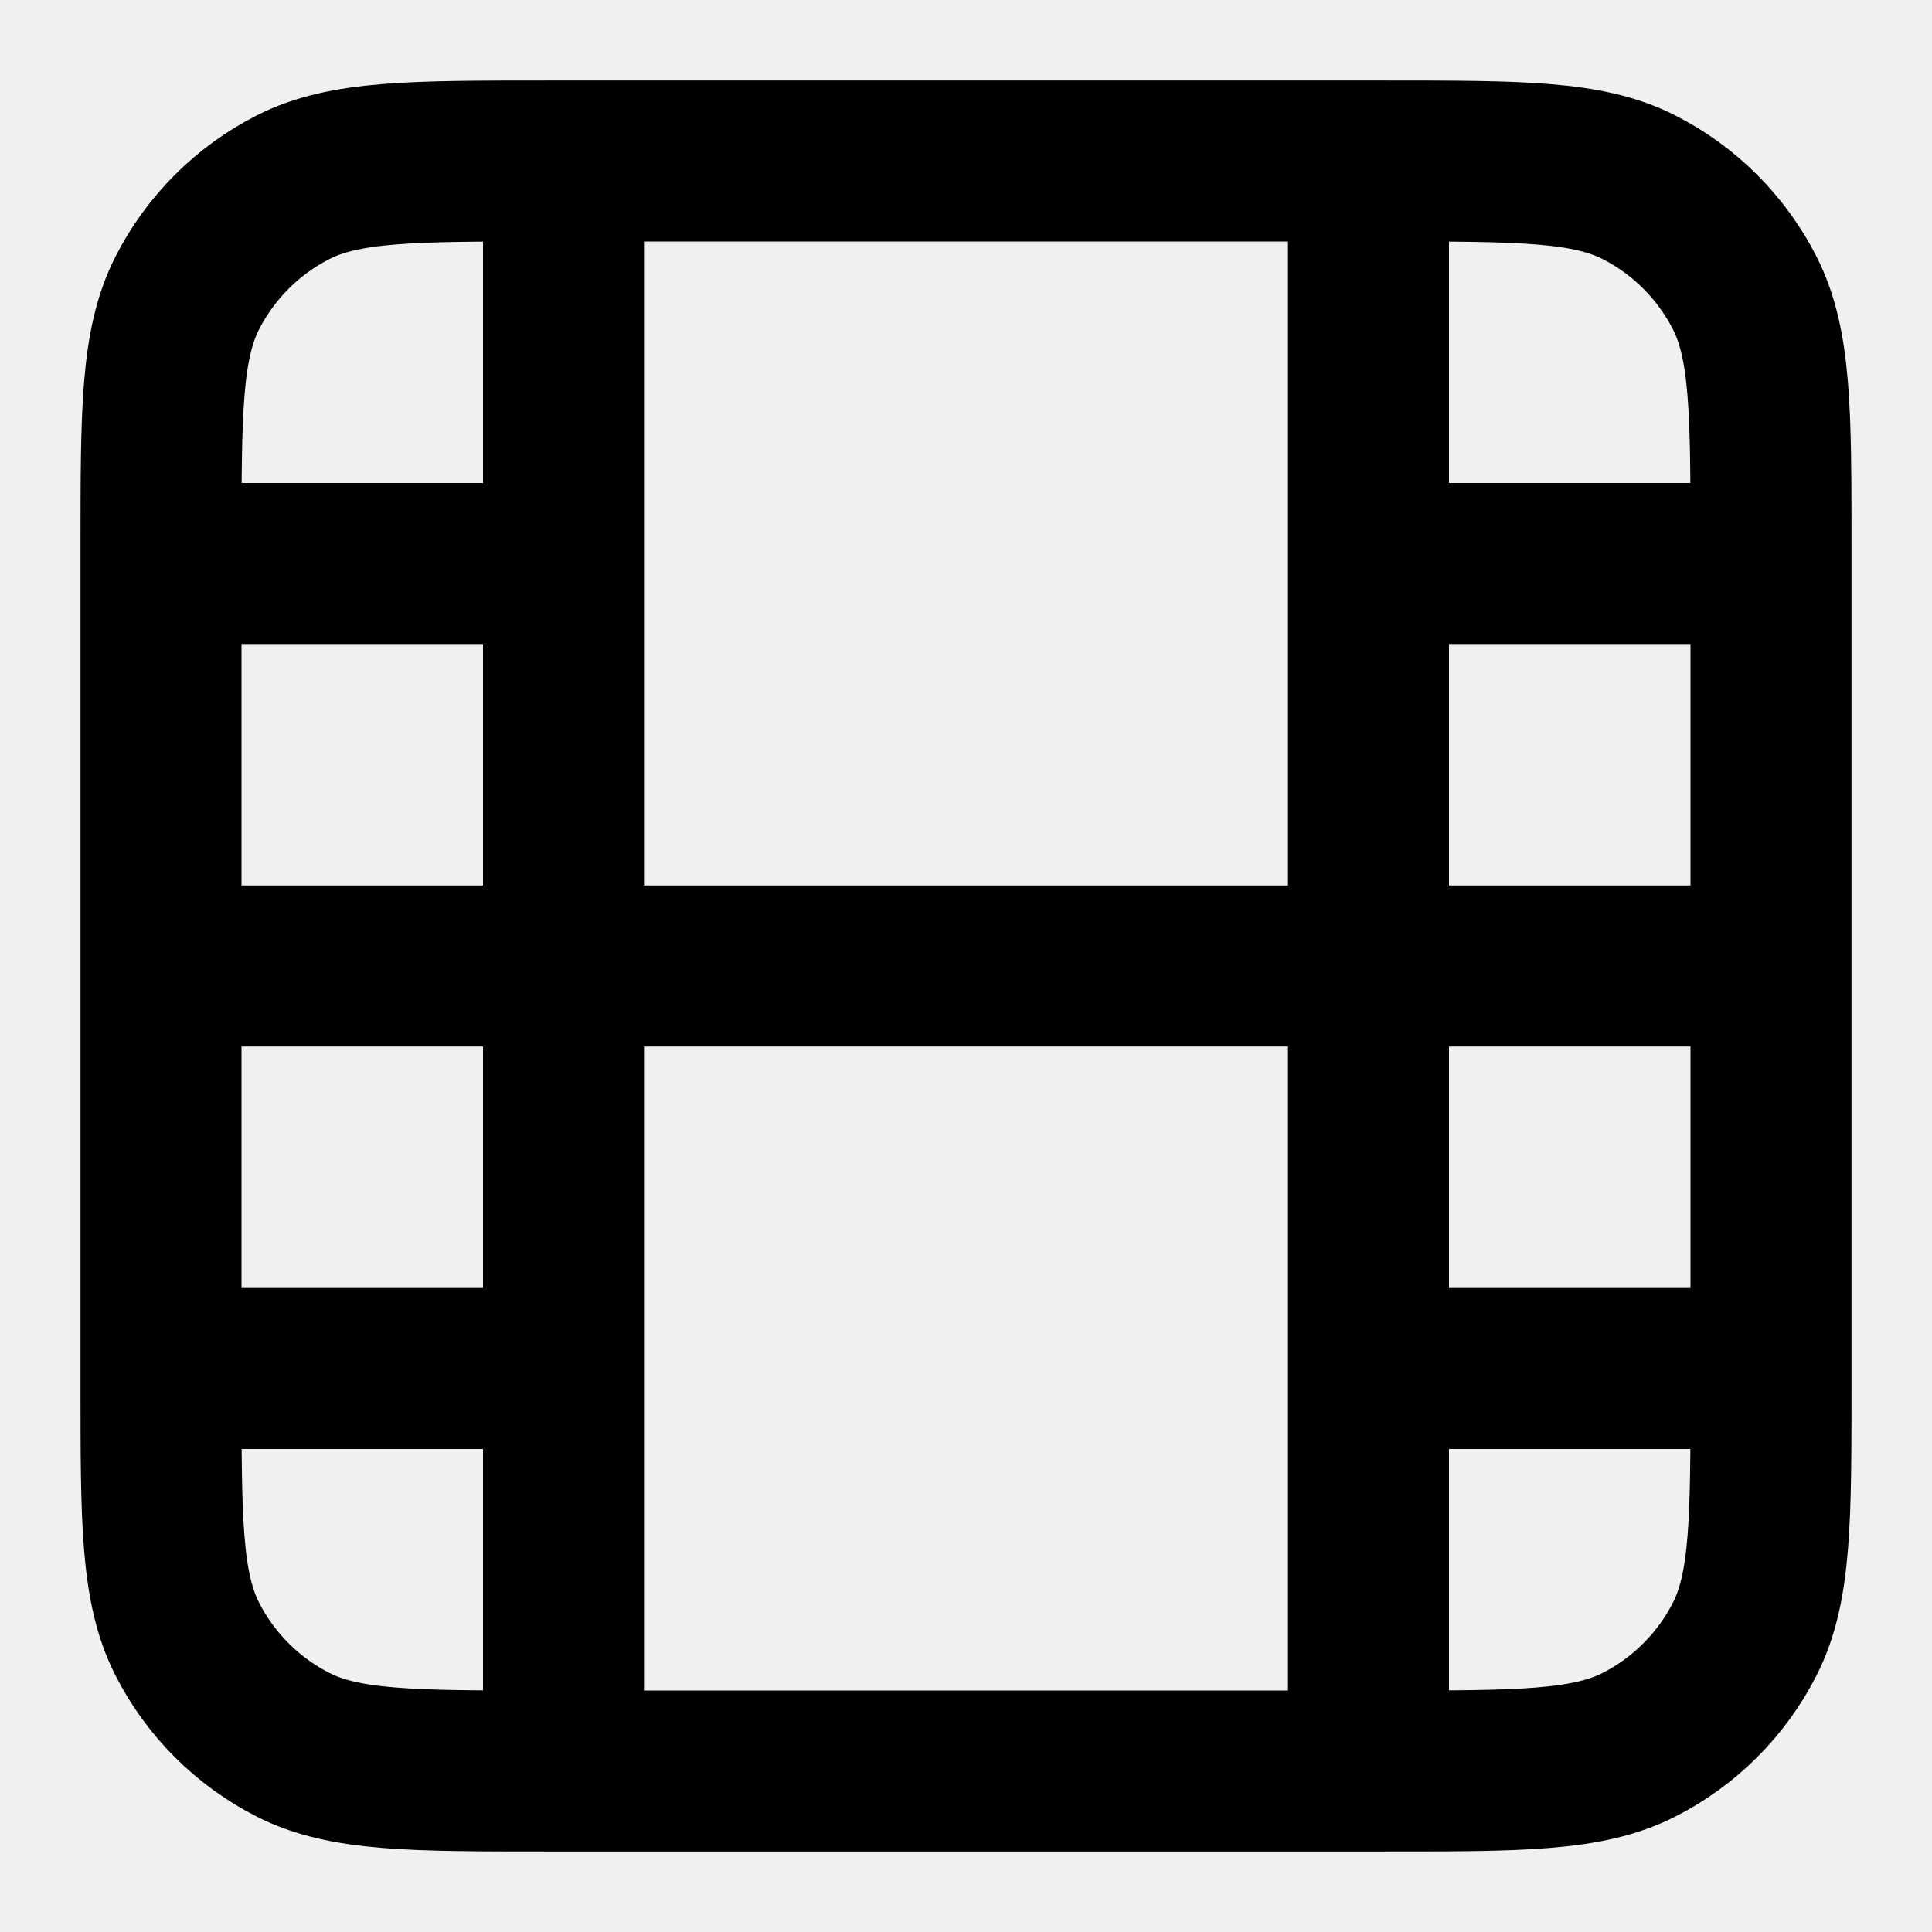
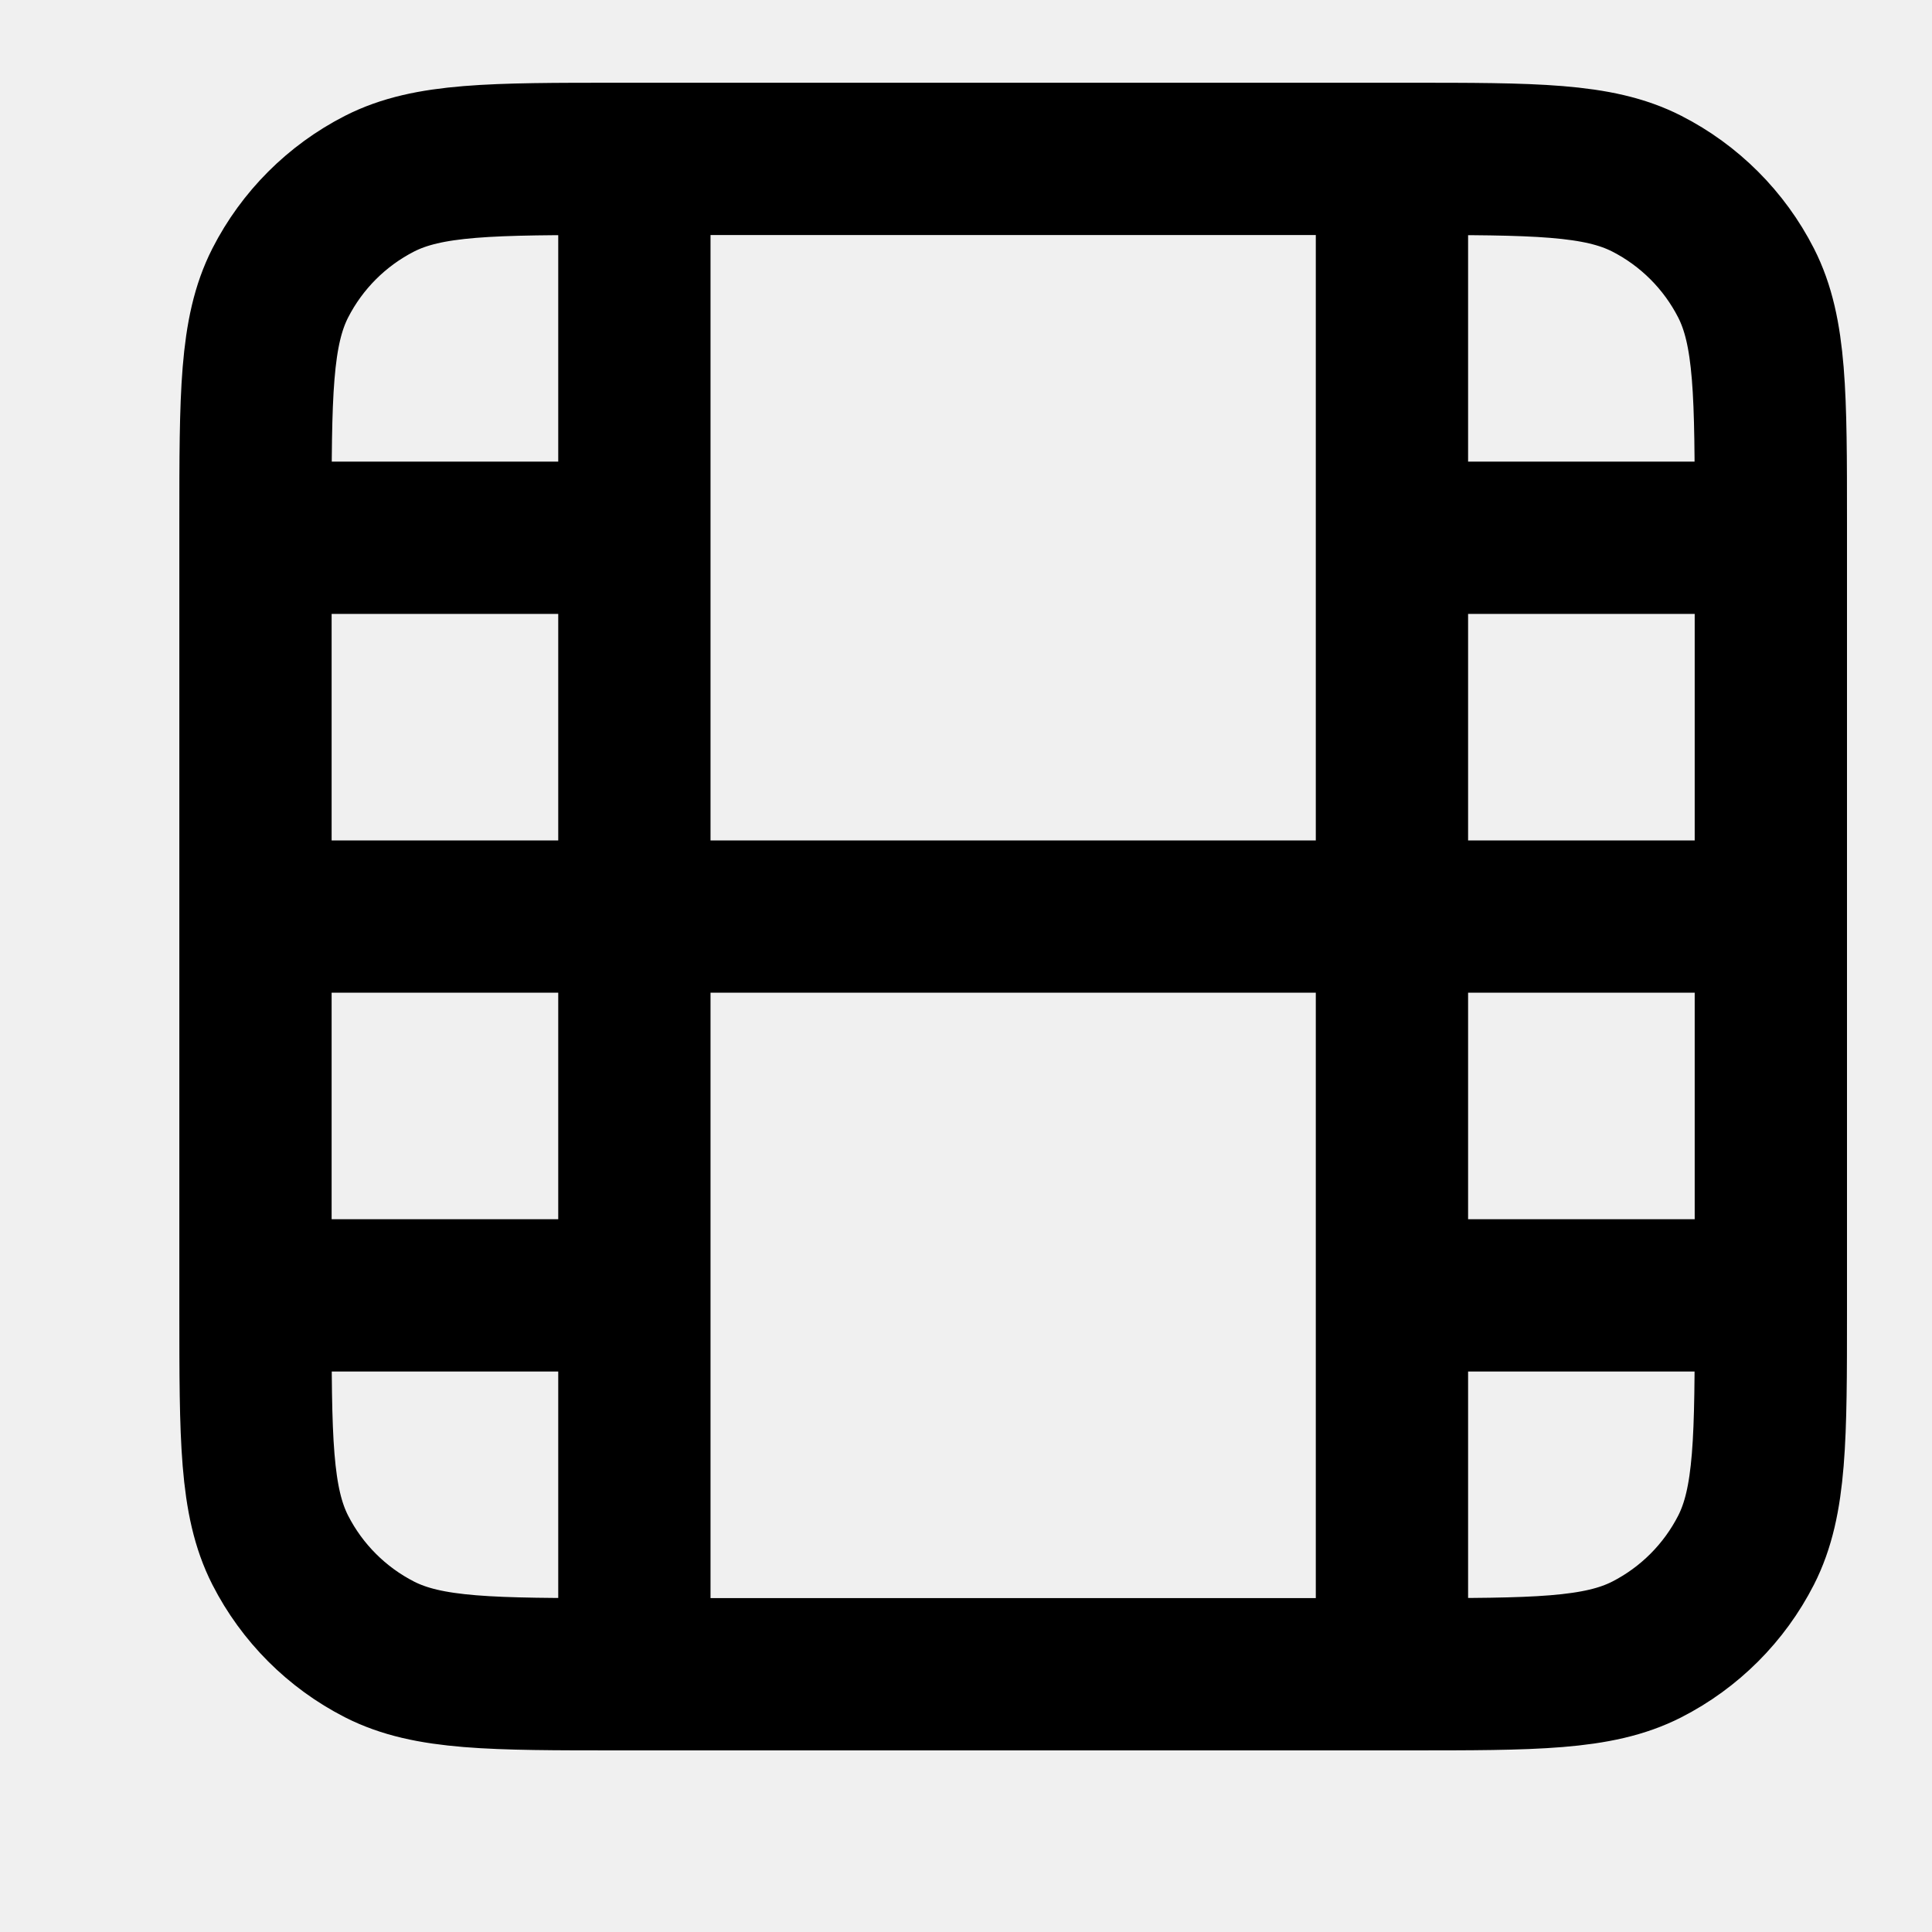
- <svg xmlns="http://www.w3.org/2000/svg" width="24" height="24" viewBox="0 0 24 24" fill="none">
-   <path d="M2 12H22M2 7H7M17 7H22M2 17H7M17 17H22M7 22V2M17 22V2M6.8 22H17.2C18.88 22 19.72 22 20.362 21.673C20.927 21.385 21.385 20.927 21.673 20.362C22 19.72 22 18.88 22 17.2V6.8C22 5.12 22 4.28 21.673 3.638C21.385 3.074 20.927 2.615 20.362 2.327C19.72 2 18.88 2 17.2 2H6.8C5.12 2 4.28 2 3.638 2.327C3.074 2.615 2.615 3.074 2.327 3.638C2 4.28 2 5.12 2 6.8V17.2C2 18.88 2 19.72 2.327 20.362C2.615 20.927 3.074 21.385 3.638 21.673C4.28 22 5.12 22 6.8 22Z" stroke="black" stroke-width="2" stroke-linecap="round" stroke-linejoin="round" />
+ <svg xmlns="http://www.w3.org/2000/svg" width="17" height="17" viewBox="0 0 17 17" fill="none">
+   <g clip-path="url(#clip0_804_789)">
+     <path d="M2.248 8.065H15.582M2.248 4.732H5.582M12.248 4.732H15.582M2.248 11.398H5.582M12.248 11.398H15.582M5.582 14.732V1.398M12.248 14.732V1.398M5.448 14.732H12.382C13.502 14.732 14.062 14.732 14.49 14.514C14.866 14.322 15.172 14.016 15.364 13.64C15.582 13.212 15.582 12.652 15.582 11.532V4.598C15.582 3.478 15.582 2.918 15.364 2.49C15.172 2.114 14.866 1.808 14.49 1.616C14.062 1.398 13.502 1.398 12.382 1.398H5.448C4.328 1.398 3.768 1.398 3.34 1.616C2.964 1.808 2.658 2.114 2.466 2.49C2.248 2.918 2.248 3.478 2.248 4.598V11.532C2.248 12.652 2.248 13.212 2.466 13.64C2.658 14.016 2.964 14.322 3.34 14.514C3.768 14.732 4.328 14.732 5.448 14.732Z" stroke="black" stroke-width="1.34" stroke-linecap="round" stroke-linejoin="round" />
+   </g>
+   <defs>
+     <clipPath id="clip0_804_789">
+       <rect width="16" height="16" fill="white" transform="translate(0.915039 0.0650024)" />
+     </clipPath>
+   </defs>
</svg>
